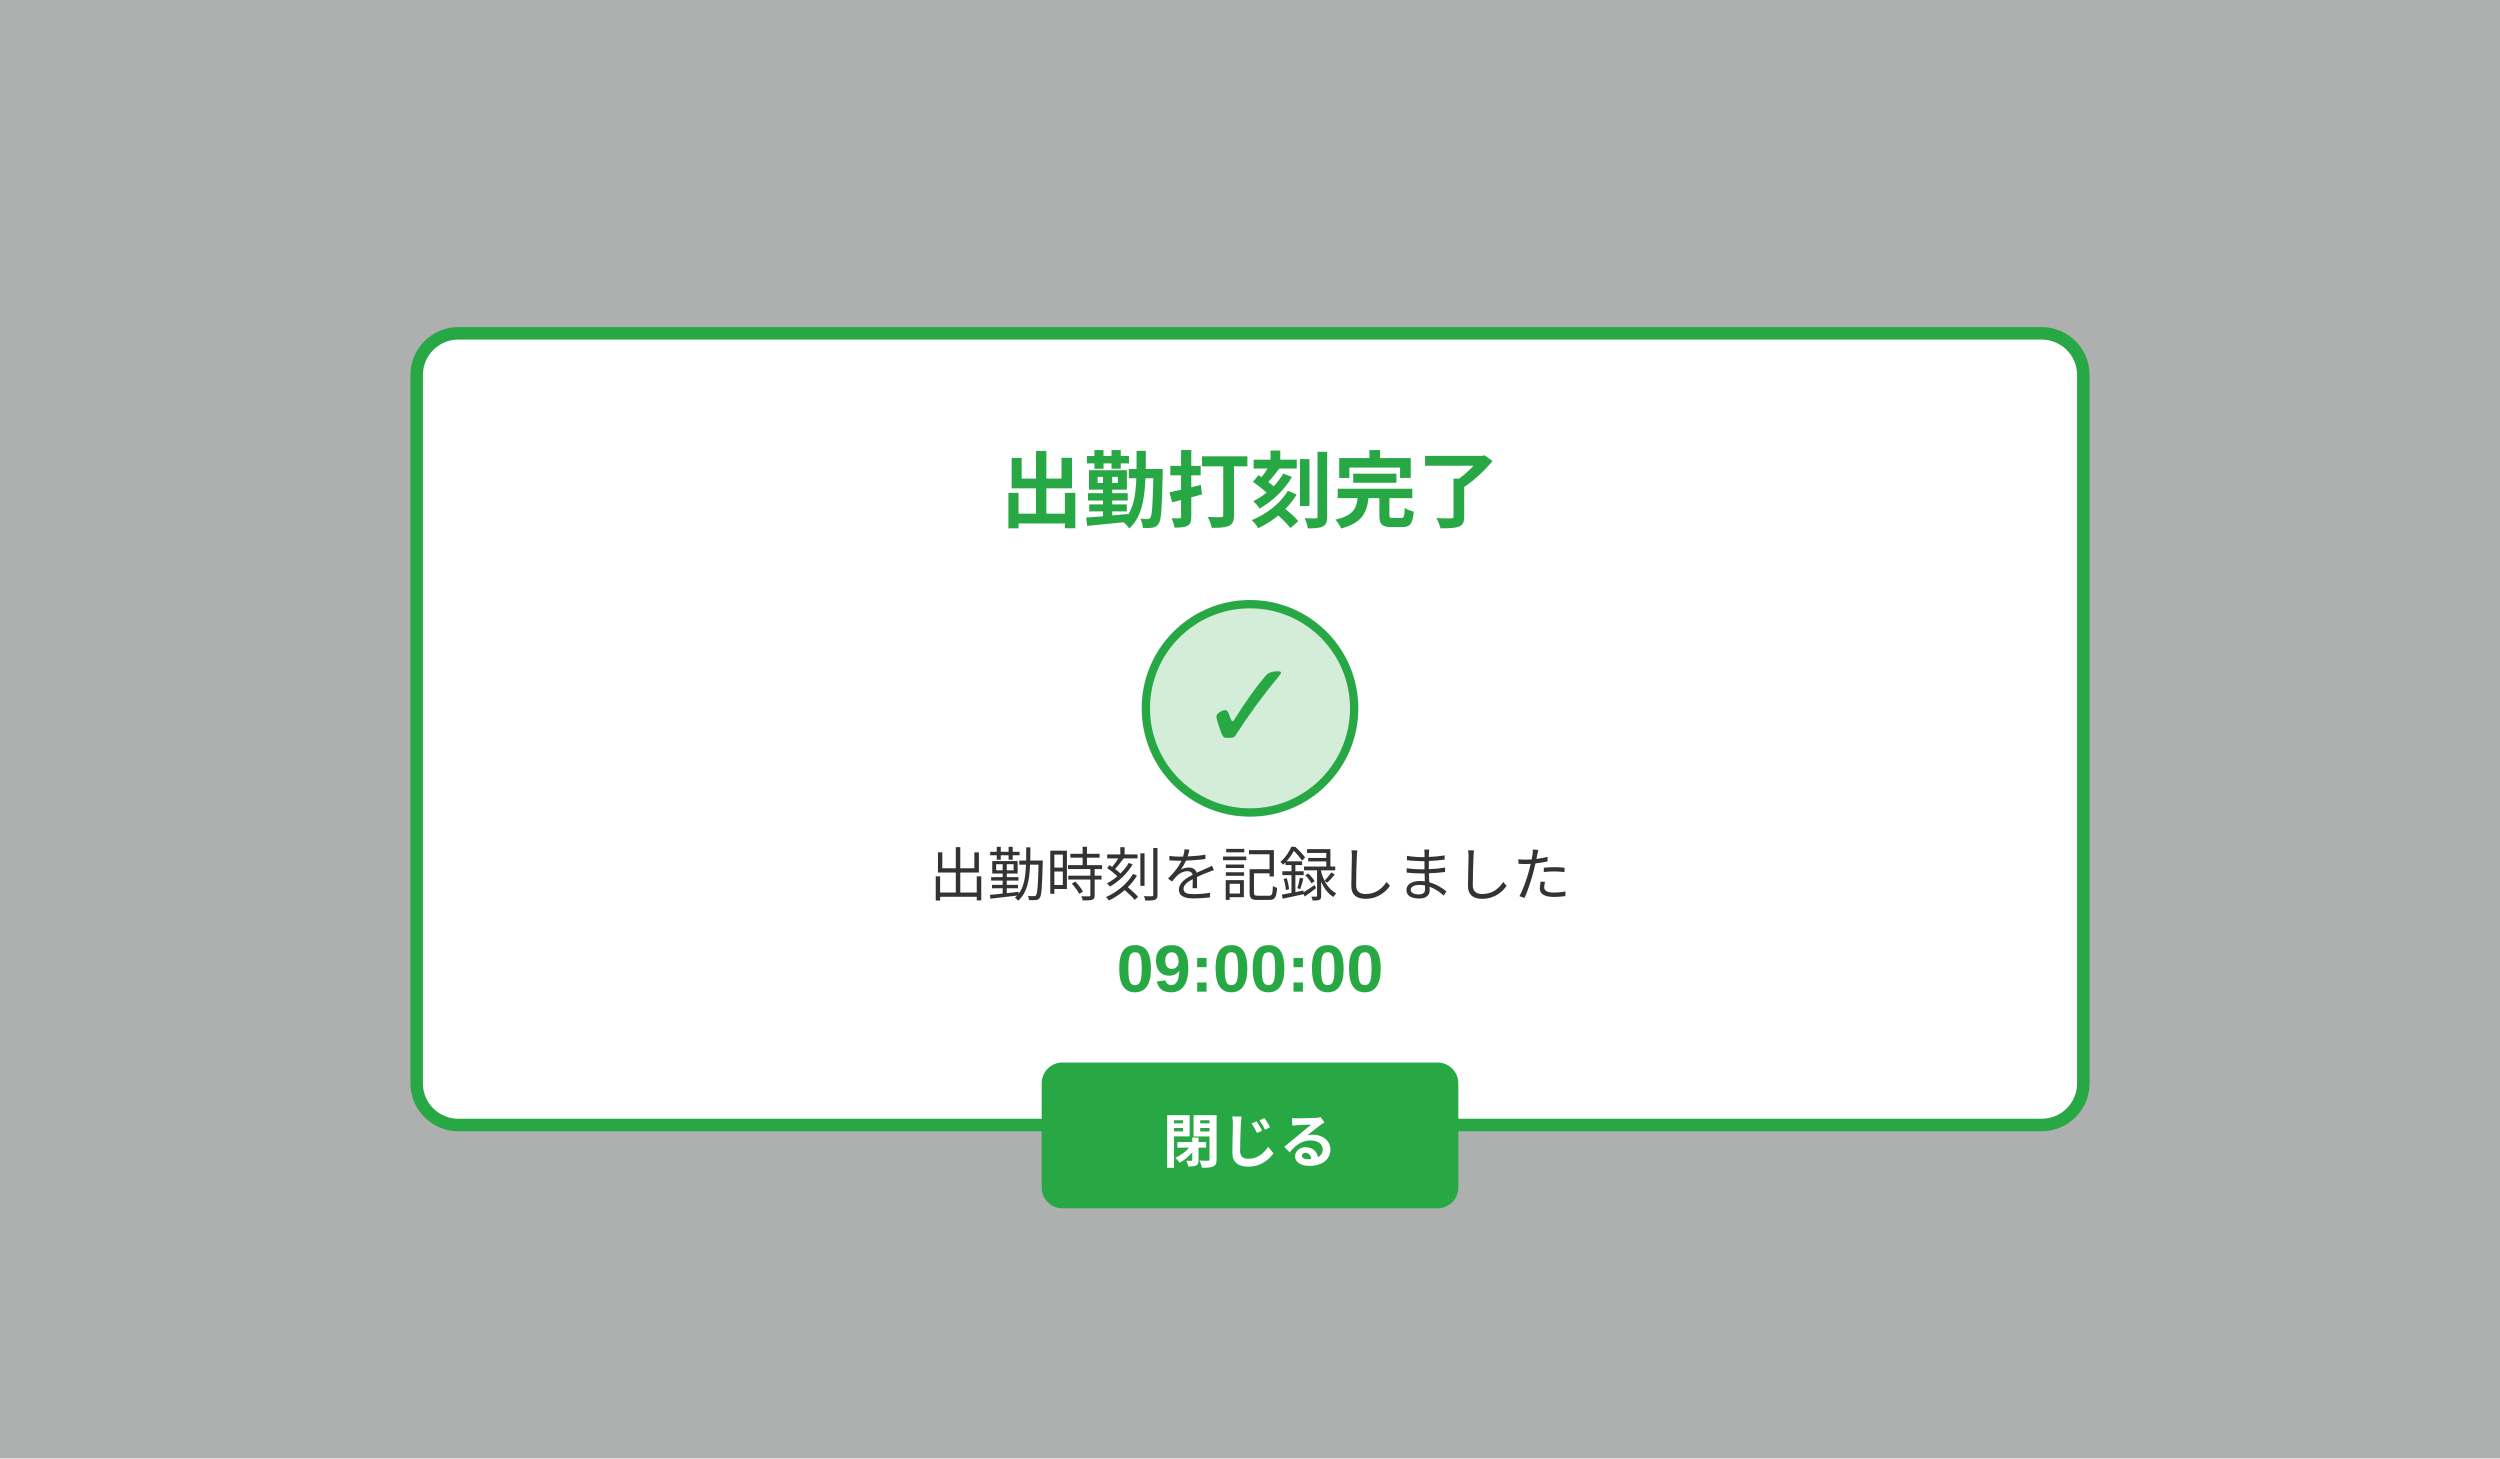
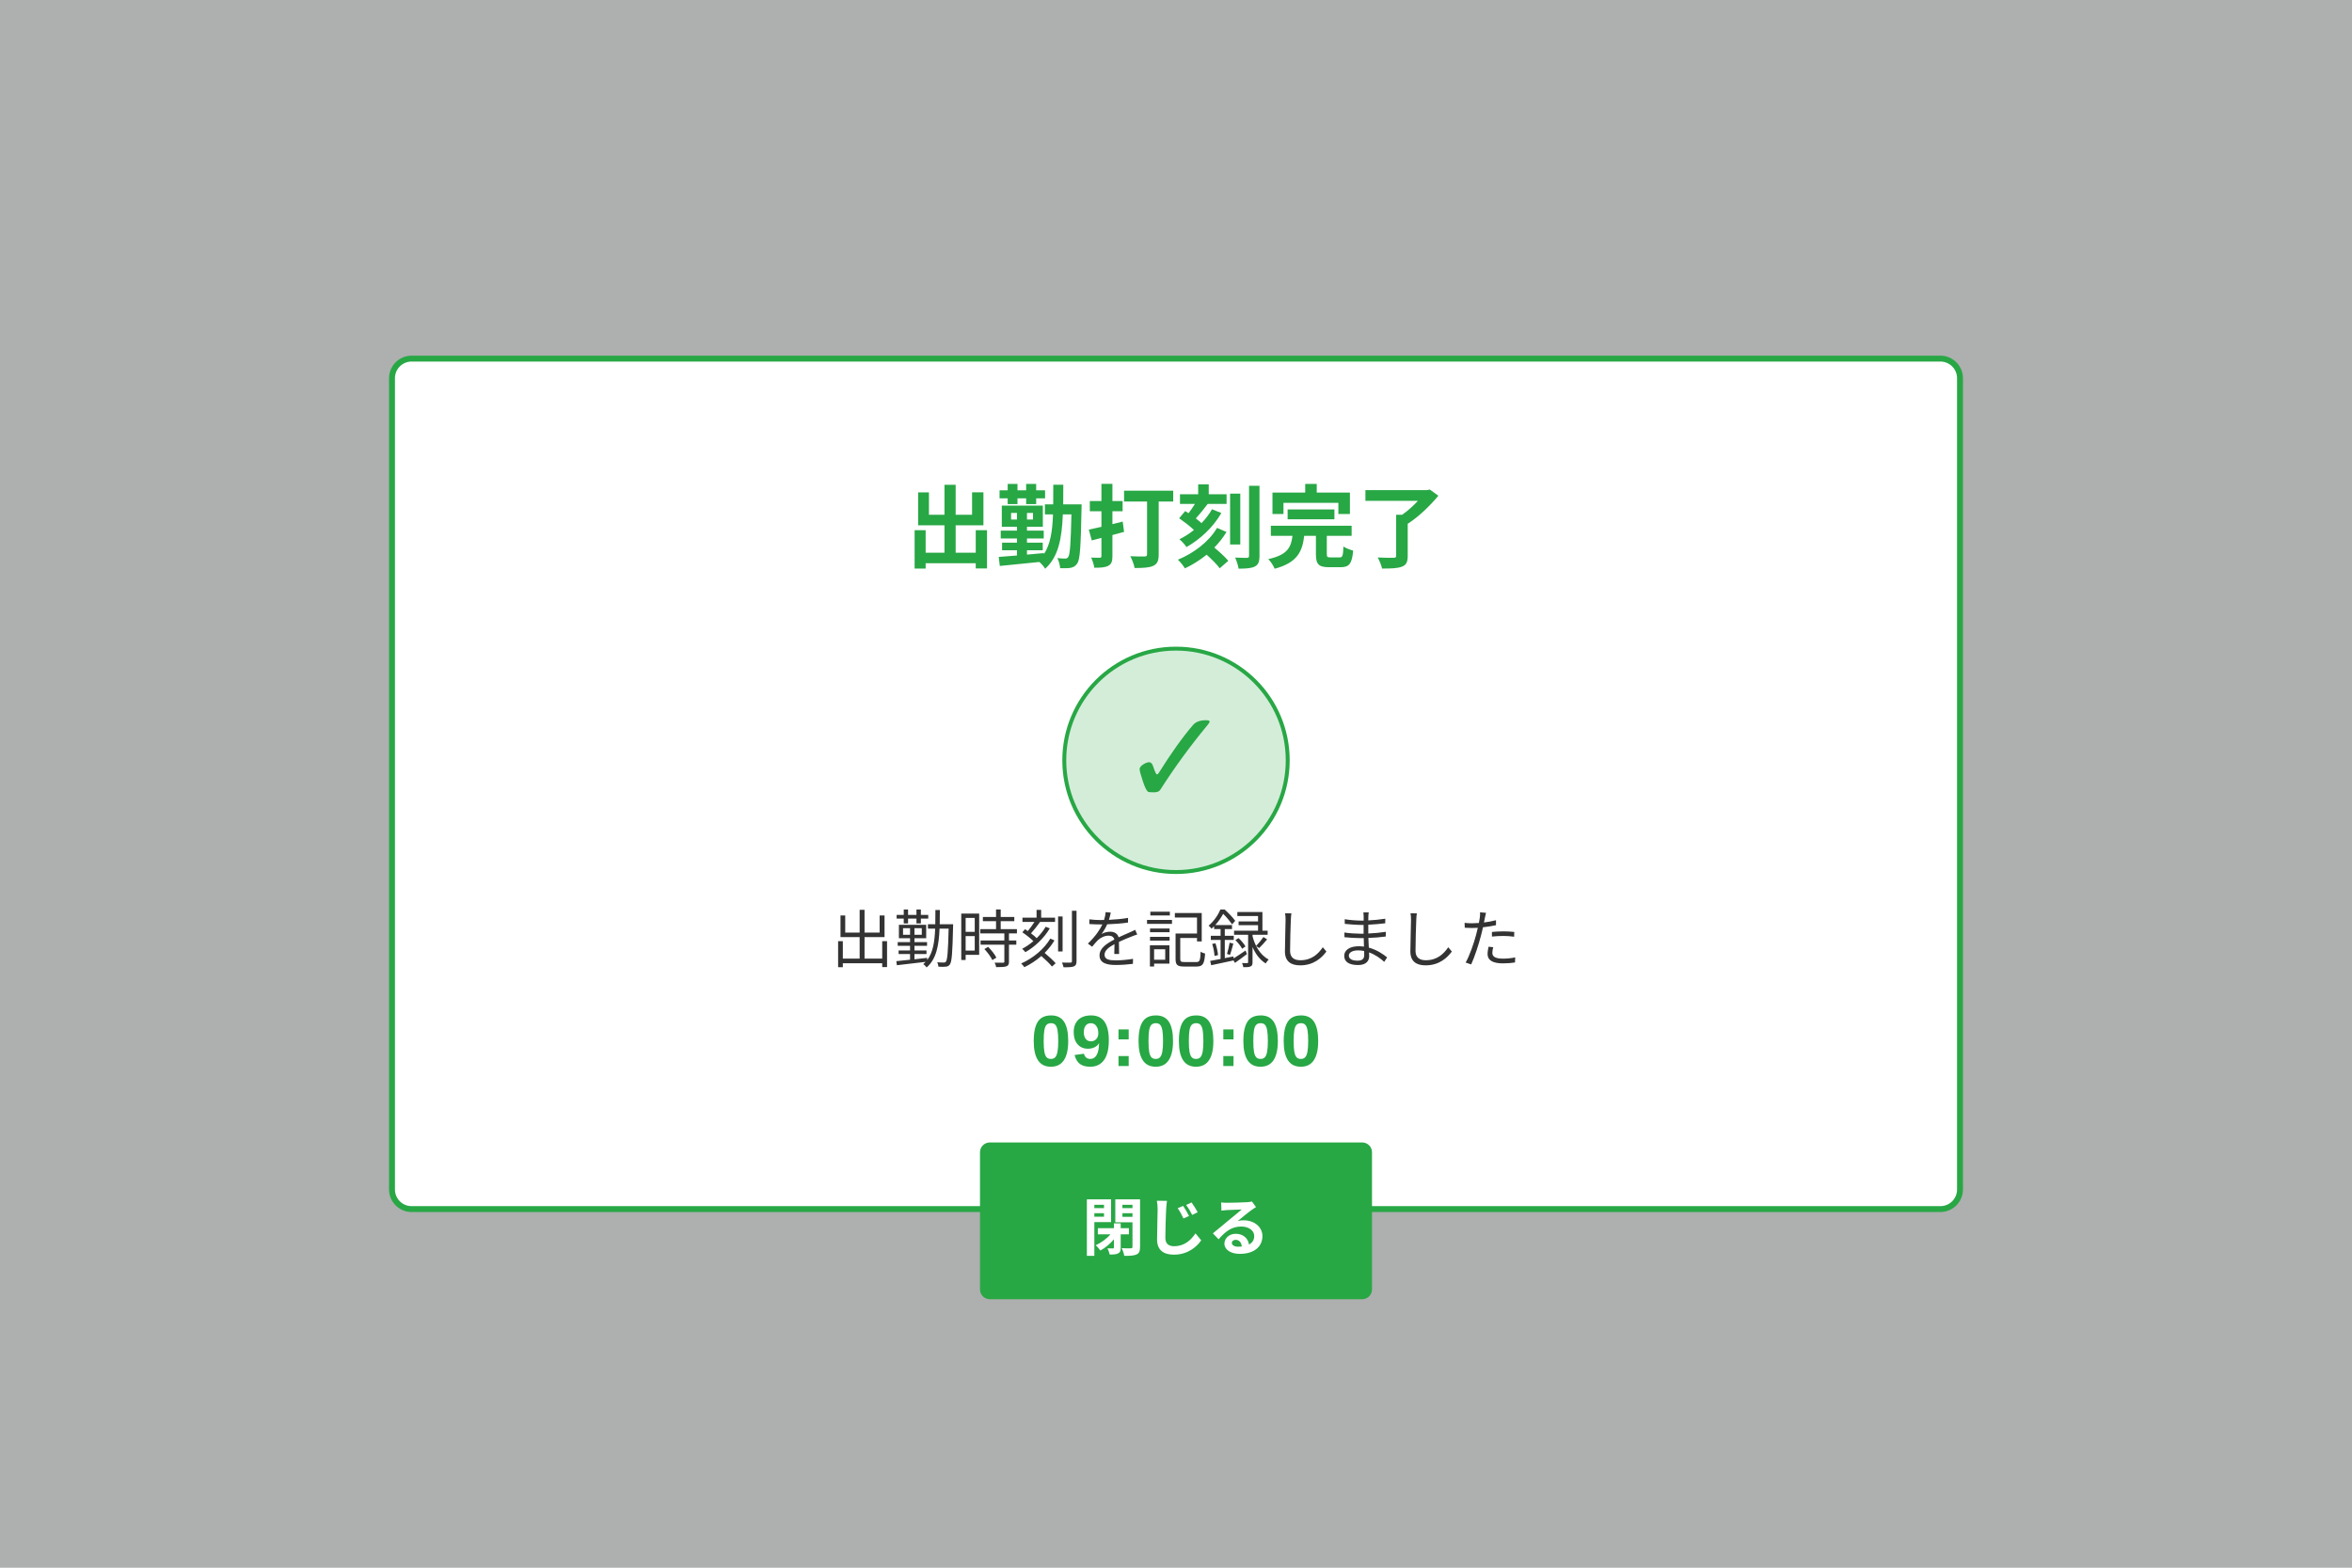
- <svg xmlns="http://www.w3.org/2000/svg" width="600" height="350">
-   <rect width="600" height="350" fill="#f8f9fa" />
-   <rect x="0" y="0" width="600" height="350" fill="#000000" opacity="0.3" />
-   <rect x="100" y="80" width="400" height="190" fill="white" stroke="#28a745" stroke-width="3" rx="10" />
-   <text x="300" y="125" font-family="Arial, sans-serif" font-size="20" font-weight="bold" text-anchor="middle" fill="#28a745">出勤打刻完了</text>
-   <circle cx="300" cy="170" r="25" fill="#28a745" fill-opacity="0.2" stroke="#28a745" stroke-width="2" />
-   <text x="300" y="180" font-family="Arial, sans-serif" font-size="30" text-anchor="middle" fill="#28a745">✓</text>
-   <text x="300" y="215" font-family="Arial, sans-serif" font-size="14" text-anchor="middle" fill="#333">出勤時刻を記録しました</text>
-   <text x="300" y="238" font-family="Arial, sans-serif" font-size="16" font-weight="bold" text-anchor="middle" fill="#28a745">09:00:00</text>
-   <rect x="250" y="255" width="100" height="35" fill="#28a745" stroke="none" rx="5" />
-   <text x="300" y="279" font-family="Arial, sans-serif" font-size="14" font-weight="bold" text-anchor="middle" fill="white">閉じる</text>
+ <svg xmlns="http://www.w3.org/2000/svg" width="1200" height="800">
+   <rect width="1200" height="800" fill="#f8f9fa" />
+   <rect x="0" y="0" width="1200" height="800" fill="#000000" opacity="0.3" />
+   <rect x="200" y="183" width="800" height="434" fill="white" stroke="#28a745" stroke-width="3" rx="10" />
+   <text x="600" y="286" font-family="Arial, sans-serif" font-size="46" font-weight="bold" text-anchor="middle" fill="#28a745">出勤打刻完了</text>
+   <circle cx="600" cy="388" r="57" fill="#28a745" fill-opacity="0.2" stroke="#28a745" stroke-width="2" />
+   <text x="600" y="411" font-family="Arial, sans-serif" font-size="69" text-anchor="middle" fill="#28a745">✓</text>
+   <text x="600" y="491" font-family="Arial, sans-serif" font-size="32" text-anchor="middle" fill="#333">出勤時刻を記録しました</text>
+   <text x="600" y="544" font-family="Arial, sans-serif" font-size="37" font-weight="bold" text-anchor="middle" fill="#28a745">09:00:00</text>
+   <rect x="500" y="583" width="200" height="80" fill="#28a745" stroke="none" rx="5" />
+   <text x="600" y="638" font-family="Arial, sans-serif" font-size="32" font-weight="bold" text-anchor="middle" fill="white">閉じる</text>
</svg>
